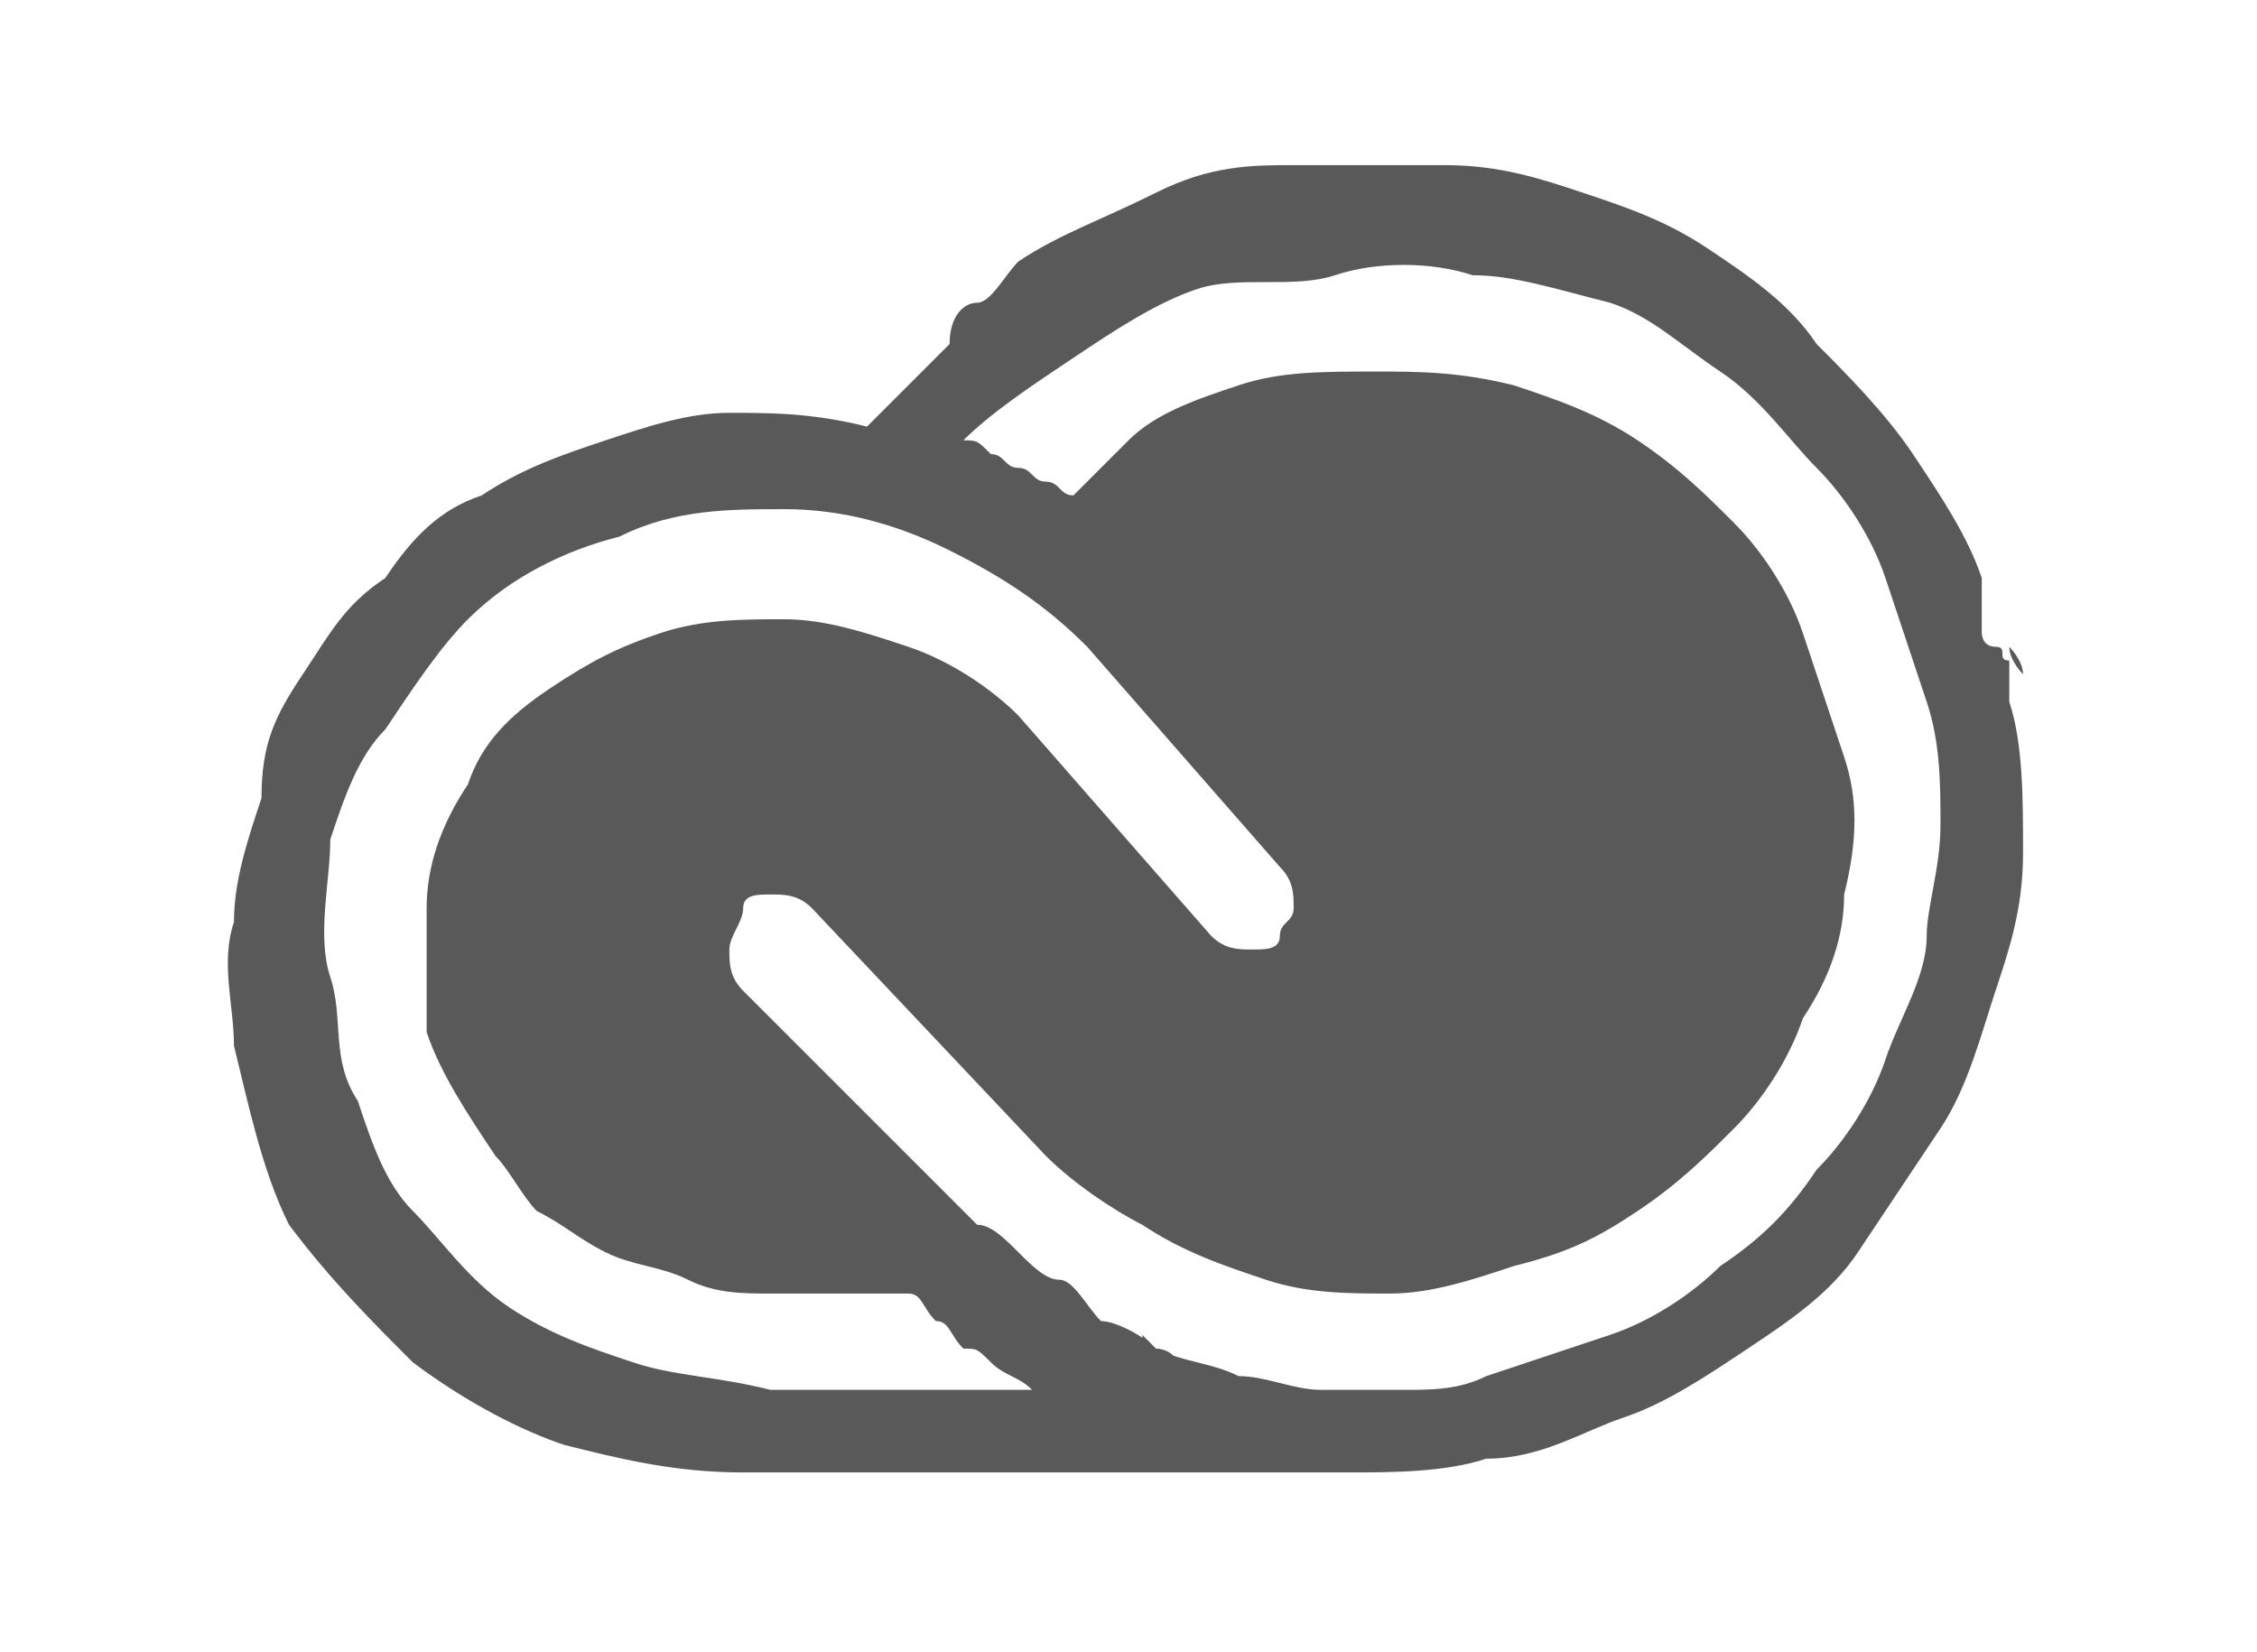
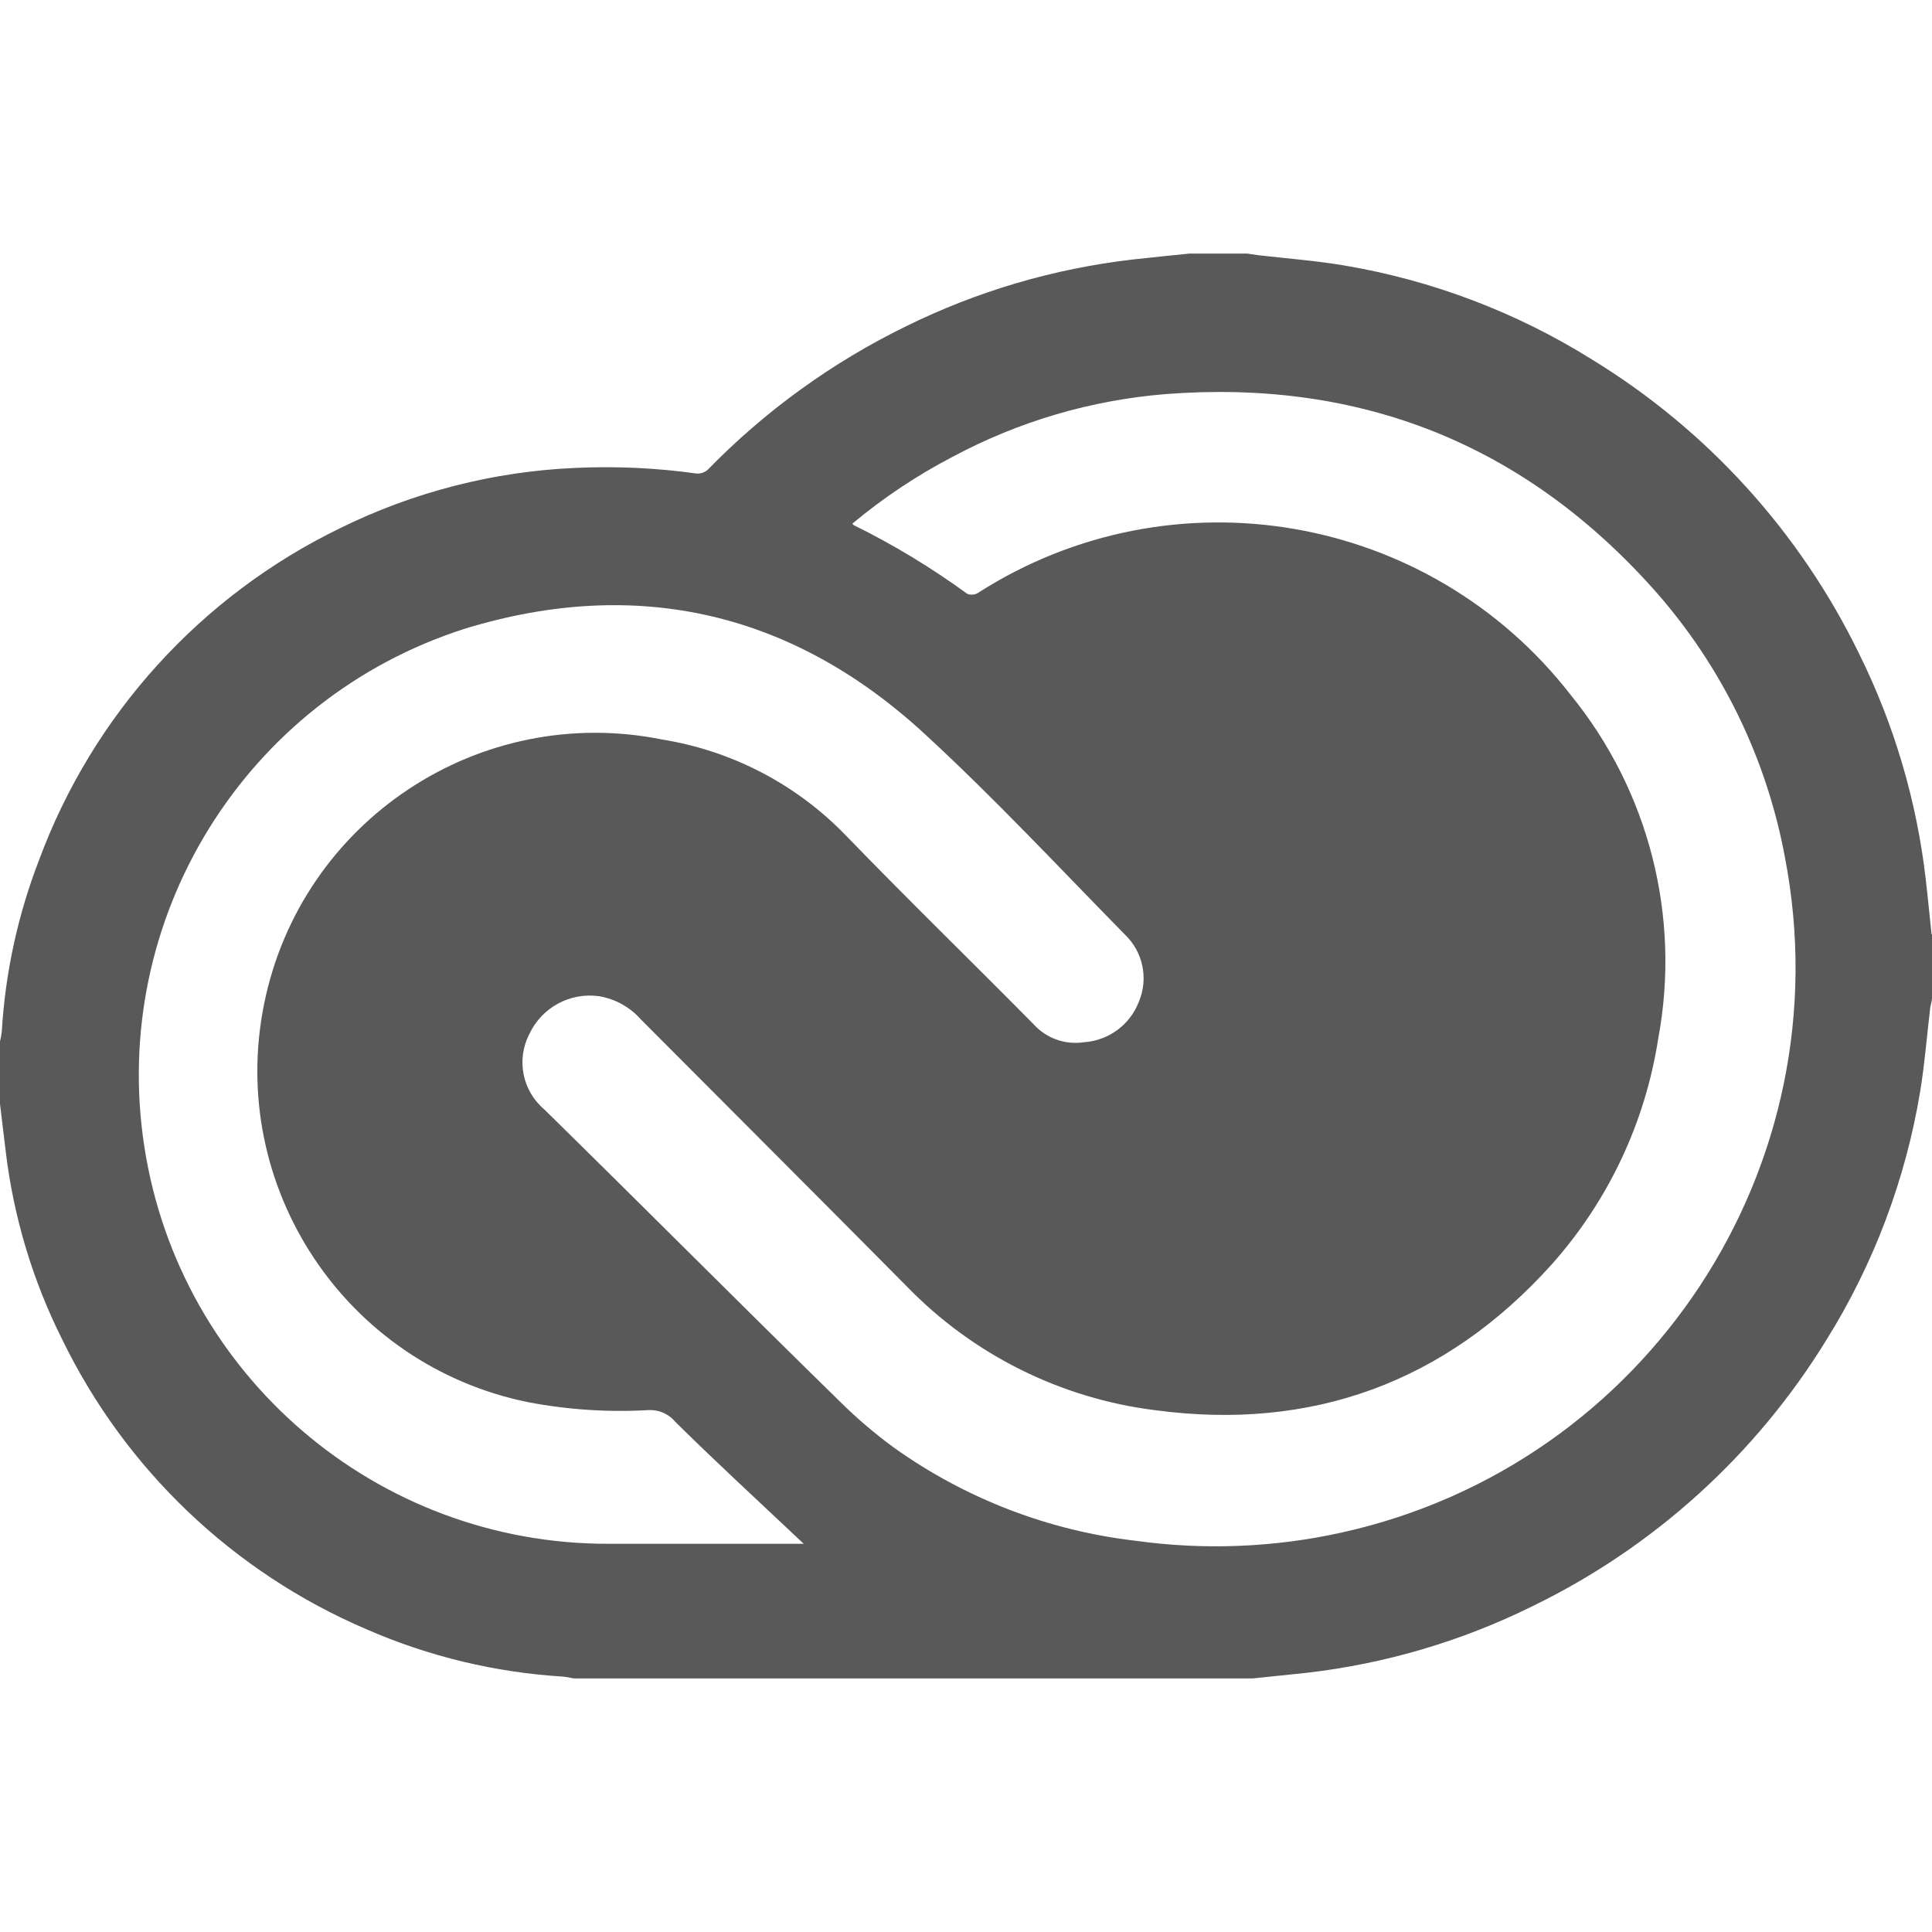
- <svg xmlns="http://www.w3.org/2000/svg" version="1.1" baseProfile="tiny" id="Layer_1" x="0px" y="0px" width="16.4px" height="12px" viewBox="0 0 16.4 12" xml:space="preserve">
-   <g>
-     <path fill="#59595A" d="M14.6,4.7c0,0.1,0.1,0.2,0.1,0.2c0,0,0,0,0,0C14.7,4.8,14.6,4.7,14.6,4.7c0,0,0,0.1,0,0.1s0,0.1,0,0.1   c0,0,0,0.1,0,0.1c0,0,0,0.1,0,0.1c0.1,0.3,0.1,0.7,0.1,1.1c0,0.4-0.1,0.7-0.2,1s-0.2,0.7-0.4,1c-0.2,0.3-0.4,0.6-0.6,0.9   c-0.2,0.3-0.5,0.5-0.8,0.7c-0.3,0.2-0.6,0.4-0.9,0.5c-0.3,0.1-0.6,0.3-1,0.3c-0.3,0.1-0.7,0.1-1,0.1l-4.4,0c0,0,0,0,0,0s0,0,0,0   s0,0,0,0s0,0,0,0v0c-0.5,0-0.9-0.1-1.3-0.2C3.8,10.4,3.4,10.2,3,9.9c-0.3-0.3-0.6-0.6-0.9-1C1.9,8.5,1.8,8,1.7,7.6   c0-0.3-0.1-0.6,0-0.9c0-0.3,0.1-0.6,0.2-0.9C1.9,5.4,2,5.2,2.2,4.9c0.2-0.3,0.3-0.5,0.6-0.7C3,3.9,3.2,3.7,3.5,3.6   c0.3-0.2,0.6-0.3,0.9-0.4S5,3,5.3,3s0.6,0,1,0.1c0.1-0.1,0.2-0.2,0.3-0.3c0.1-0.1,0.2-0.2,0.3-0.3C6.9,2.3,7,2.2,7.1,2.2   S7.3,2,7.4,1.9c0.3-0.2,0.6-0.3,1-0.5s0.7-0.2,1-0.2c0.3,0,0.7,0,1.1,0c0.4,0,0.7,0.1,1,0.2c0.3,0.1,0.6,0.2,0.9,0.4   C12.7,2,13,2.2,13.2,2.5c0.2,0.2,0.5,0.5,0.7,0.8s0.4,0.6,0.5,0.9c0,0,0,0,0,0c0,0,0,0,0,0s0,0,0,0c0,0,0,0,0,0c0,0,0,0.1,0,0.1   s0,0.1,0,0.1c0,0,0,0.1,0,0.1s0,0.1,0,0.1c0,0,0,0,0,0c0,0,0,0,0,0c0,0,0,0,0,0c0,0,0,0,0,0c0,0,0,0.1,0.1,0.1s0,0.1,0.1,0.1   c0,0,0,0.1,0,0.1S14.6,4.6,14.6,4.7L14.6,4.7z M7.9,4.7C7.6,4.4,7.3,4.2,6.9,4C6.5,3.8,6.1,3.7,5.7,3.7s-0.8,0-1.2,0.2   C4.1,4,3.7,4.2,3.4,4.5C3.2,4.7,3,5,2.8,5.3C2.6,5.5,2.5,5.8,2.4,6.1C2.4,6.4,2.3,6.8,2.4,7.1S2.4,7.7,2.6,8C2.7,8.3,2.8,8.6,3,8.8   s0.4,0.5,0.7,0.7s0.6,0.3,0.9,0.4c0.3,0.1,0.6,0.1,1,0.2l1.9,0C7.4,10,7.3,10,7.2,9.9S7.1,9.8,7,9.8C6.9,9.7,6.9,9.6,6.8,9.6   C6.7,9.5,6.7,9.4,6.6,9.4l-1,0c-0.2,0-0.4,0-0.6-0.1S4.6,9.2,4.4,9.1S4.1,8.9,3.9,8.8C3.8,8.7,3.7,8.5,3.6,8.4   C3.4,8.1,3.2,7.8,3.1,7.5C3.1,7.2,3.1,6.9,3.1,6.6c0-0.3,0.1-0.6,0.3-0.9C3.5,5.4,3.7,5.2,4,5c0.3-0.2,0.5-0.3,0.8-0.4   s0.6-0.1,0.9-0.1s0.6,0.1,0.9,0.2S7.2,5,7.4,5.2l1.4,1.6C8.9,6.9,9,6.9,9.1,6.9s0.2,0,0.2-0.1s0.1-0.1,0.1-0.2c0-0.1,0-0.2-0.1-0.3   L7.9,4.7z M8.4,9.8c0.1,0,0.2,0.1,0.1,0.1S8.4,9.8,8.4,9.8c-0.1,0-0.1-0.1-0.1-0.1S8.3,9.7,8.4,9.8c0.2,0.1,0.4,0.1,0.6,0.2   c0.2,0,0.4,0.1,0.6,0.1c0.2,0,0.4,0,0.6,0c0.2,0,0.4,0,0.6-0.1c0.3-0.1,0.6-0.2,0.9-0.3c0.3-0.1,0.6-0.3,0.8-0.5   c0.3-0.2,0.5-0.4,0.7-0.7c0.2-0.2,0.4-0.5,0.5-0.8c0.1-0.3,0.3-0.6,0.3-0.9C14,6.6,14.1,6.3,14.1,6c0-0.3,0-0.6-0.1-0.9   c-0.1-0.3-0.2-0.6-0.3-0.9c-0.1-0.3-0.3-0.6-0.5-0.8s-0.4-0.5-0.7-0.7c-0.3-0.2-0.5-0.4-0.8-0.5C11.3,2.1,11,2,10.7,2   c-0.3-0.1-0.7-0.1-1,0S9,2,8.7,2.1C8.4,2.2,8.1,2.4,7.8,2.6C7.5,2.8,7.2,3,7,3.2c0.1,0,0.1,0,0.2,0.1c0.1,0,0.1,0.1,0.2,0.1   c0.1,0,0.1,0.1,0.2,0.1s0.1,0.1,0.2,0.1c0,0,0.1-0.1,0.1-0.1c0,0,0.1-0.1,0.1-0.1c0,0,0.1-0.1,0.1-0.1c0,0,0.1-0.1,0.1-0.1   C8.4,3,8.7,2.9,9,2.8c0.3-0.1,0.6-0.1,1-0.1c0.3,0,0.6,0,1,0.1c0.3,0.1,0.6,0.2,0.9,0.4c0.3,0.2,0.5,0.4,0.7,0.6s0.4,0.5,0.5,0.8   c0.1,0.3,0.2,0.6,0.3,0.9s0.1,0.6,0,1c0,0.3-0.1,0.6-0.3,0.9c-0.1,0.3-0.3,0.6-0.5,0.8c-0.2,0.2-0.4,0.4-0.7,0.6   C11.6,9,11.4,9.1,11,9.2c-0.3,0.1-0.6,0.2-0.9,0.2c-0.3,0-0.6,0-0.9-0.1C8.9,9.2,8.6,9.1,8.3,8.9C8.1,8.8,7.8,8.6,7.6,8.4L5.9,6.6   C5.8,6.5,5.7,6.5,5.6,6.5s-0.2,0-0.2,0.1S5.3,6.8,5.3,6.9s0,0.2,0.1,0.3l1.7,1.7C7.2,8.9,7.3,9,7.4,9.1c0.1,0.1,0.2,0.2,0.3,0.2   S7.9,9.5,8,9.6C8.1,9.6,8.3,9.7,8.4,9.8z" />
-   </g>
+ <svg xmlns="http://www.w3.org/2000/svg" id="Layer_1" data-name="Layer 1" viewBox="0 0 128 128">
+   <defs>
+     <style>.cls-1{fill:#595959;}</style>
+   </defs>
+   <path class="cls-1" d="M128,61.9v4.21c0,.23-.09.45-.12.68-.22,1.83-.36,3.68-.66,5.5A45,45,0,0,1,121,88.78a46.9,46.9,0,0,1-19.44,17.62,45.48,45.48,0,0,1-15,4.43L83,111.2h-45a5.63,5.63,0,0,0-.68-.12,38.35,38.35,0,0,1-13.05-3.14A39.82,39.82,0,0,1,4.11,88.72,37.8,37.8,0,0,1,.38,76.29Q.19,74.71,0,73.14V69a5.46,5.46,0,0,0,.12-.68A37.67,37.67,0,0,1,2.58,57,39.8,39.8,0,0,1,22.52,35a39.06,39.06,0,0,1,15.61-4,43.37,43.37,0,0,1,8,.37,1,1,0,0,0,.76-.25A47.42,47.42,0,0,1,60,21.63a45.87,45.87,0,0,1,15.07-4.44c1.24-.14,2.49-.26,3.73-.39h3.83l.75.11c1.9.22,3.81.36,5.69.68a45.1,45.1,0,0,1,16.39,6.22,46.9,46.9,0,0,1,17.7,19.48,45.37,45.37,0,0,1,4.43,15c.14,1.2.25,2.4.38,3.6M56.43,34.63c.08.1.1.15.13.16a51.21,51.21,0,0,1,7.52,4.55.79.79,0,0,0,.7-.05,29.54,29.54,0,0,1,39.29,6.76,27.94,27.94,0,0,1,5.79,22.77,29.19,29.19,0,0,1-7.1,15c-7,7.76-15.85,11-26.22,9.61a27.69,27.69,0,0,1-16.46-8.2c-5.86-5.92-11.75-11.79-17.62-17.69A4.75,4.75,0,0,0,39.68,66a4.42,4.42,0,0,0-4.61,2.51,4.08,4.08,0,0,0,1,5c6.55,6.43,13,12.91,19.58,19.35a31.61,31.61,0,0,0,3.59,3.06,34.36,34.36,0,0,0,16,6.16,38.59,38.59,0,0,0,13.63-.54,38.36,38.36,0,0,0,29.39-44.72,36.74,36.74,0,0,0-8.64-17.71c-8.62-9.68-19.48-14-32.39-13a36,36,0,0,0-14.09,4.14,37.17,37.17,0,0,0-6.69,4.46m-3.16,67.61-.53-.5c-2.68-2.53-5.37-5-8-7.6A2.17,2.17,0,0,0,43,93.42a32.45,32.45,0,0,1-8-.52A22.39,22.39,0,0,1,43.9,49,21.7,21.7,0,0,1,56,55.31c4.1,4.24,8.33,8.35,12.47,12.54a3.73,3.73,0,0,0,3.34,1.2,4.19,4.19,0,0,0,3.65-2.7,4,4,0,0,0-.93-4.43C70.21,57.52,66,53,61.43,48.78c-8.78-8.19-19.14-10.63-30.59-7.14a31.05,31.05,0,0,0,9.45,60.64H52.55l.72,0" />
</svg>
